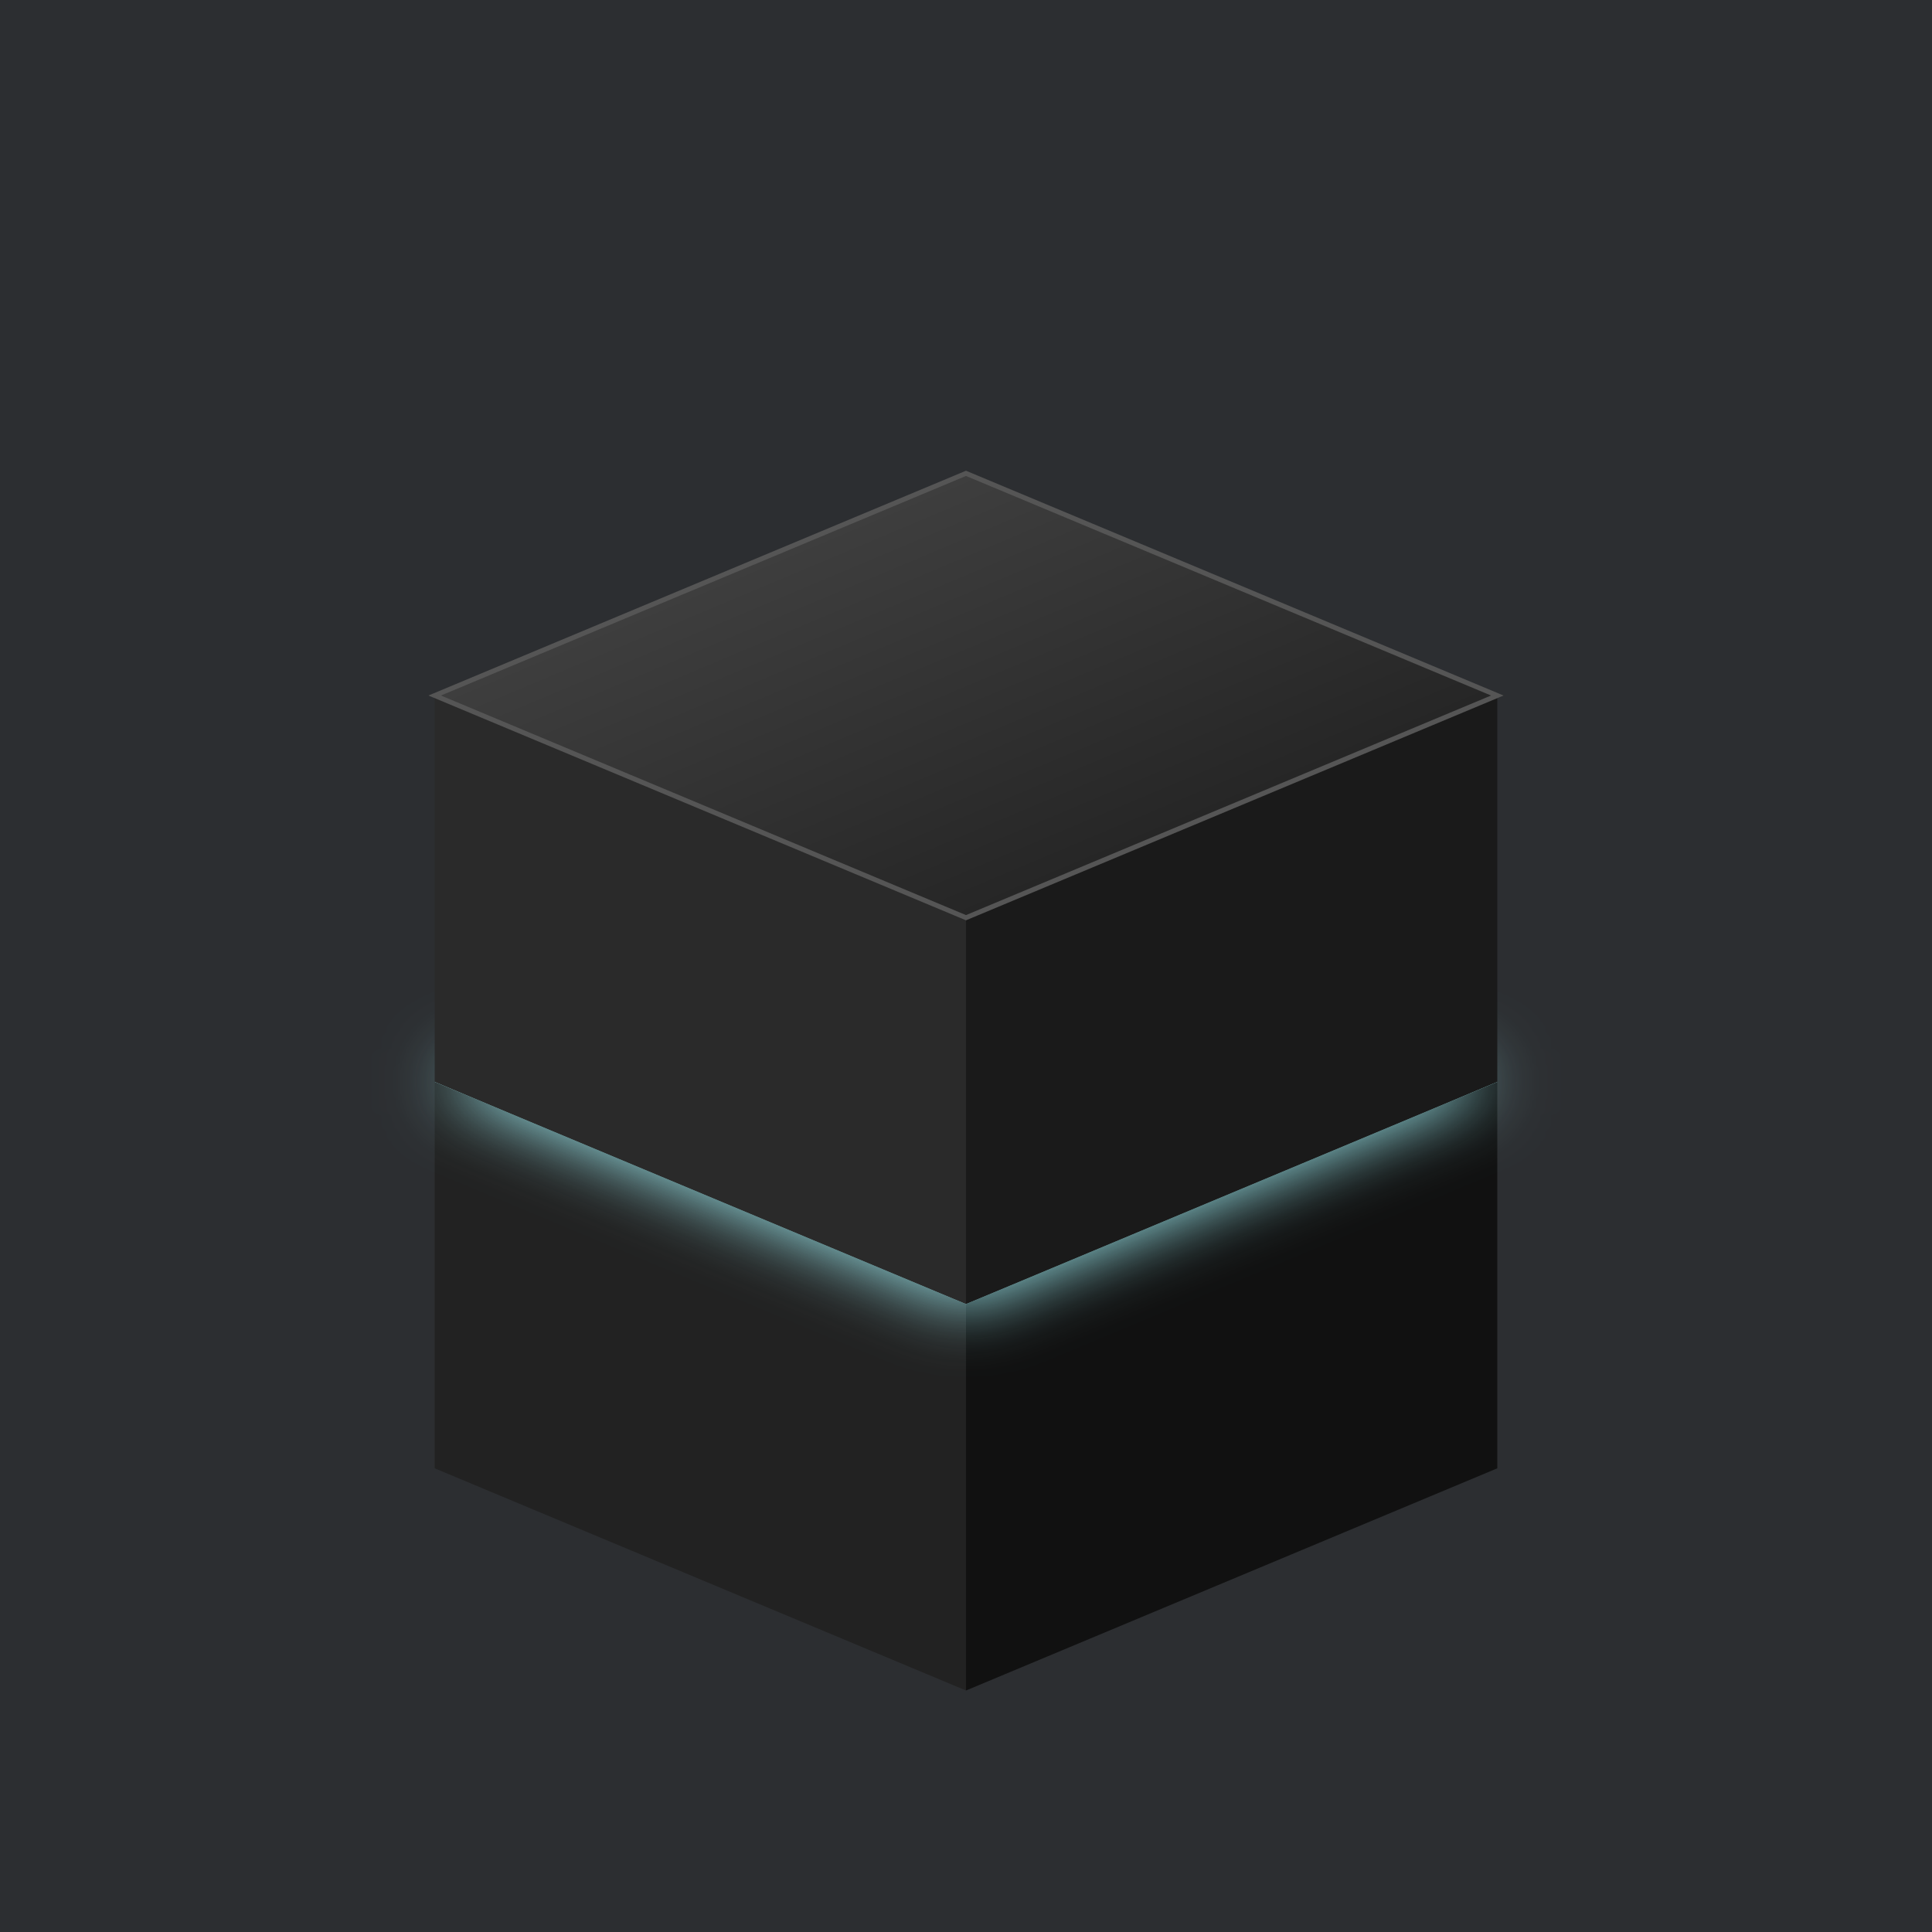
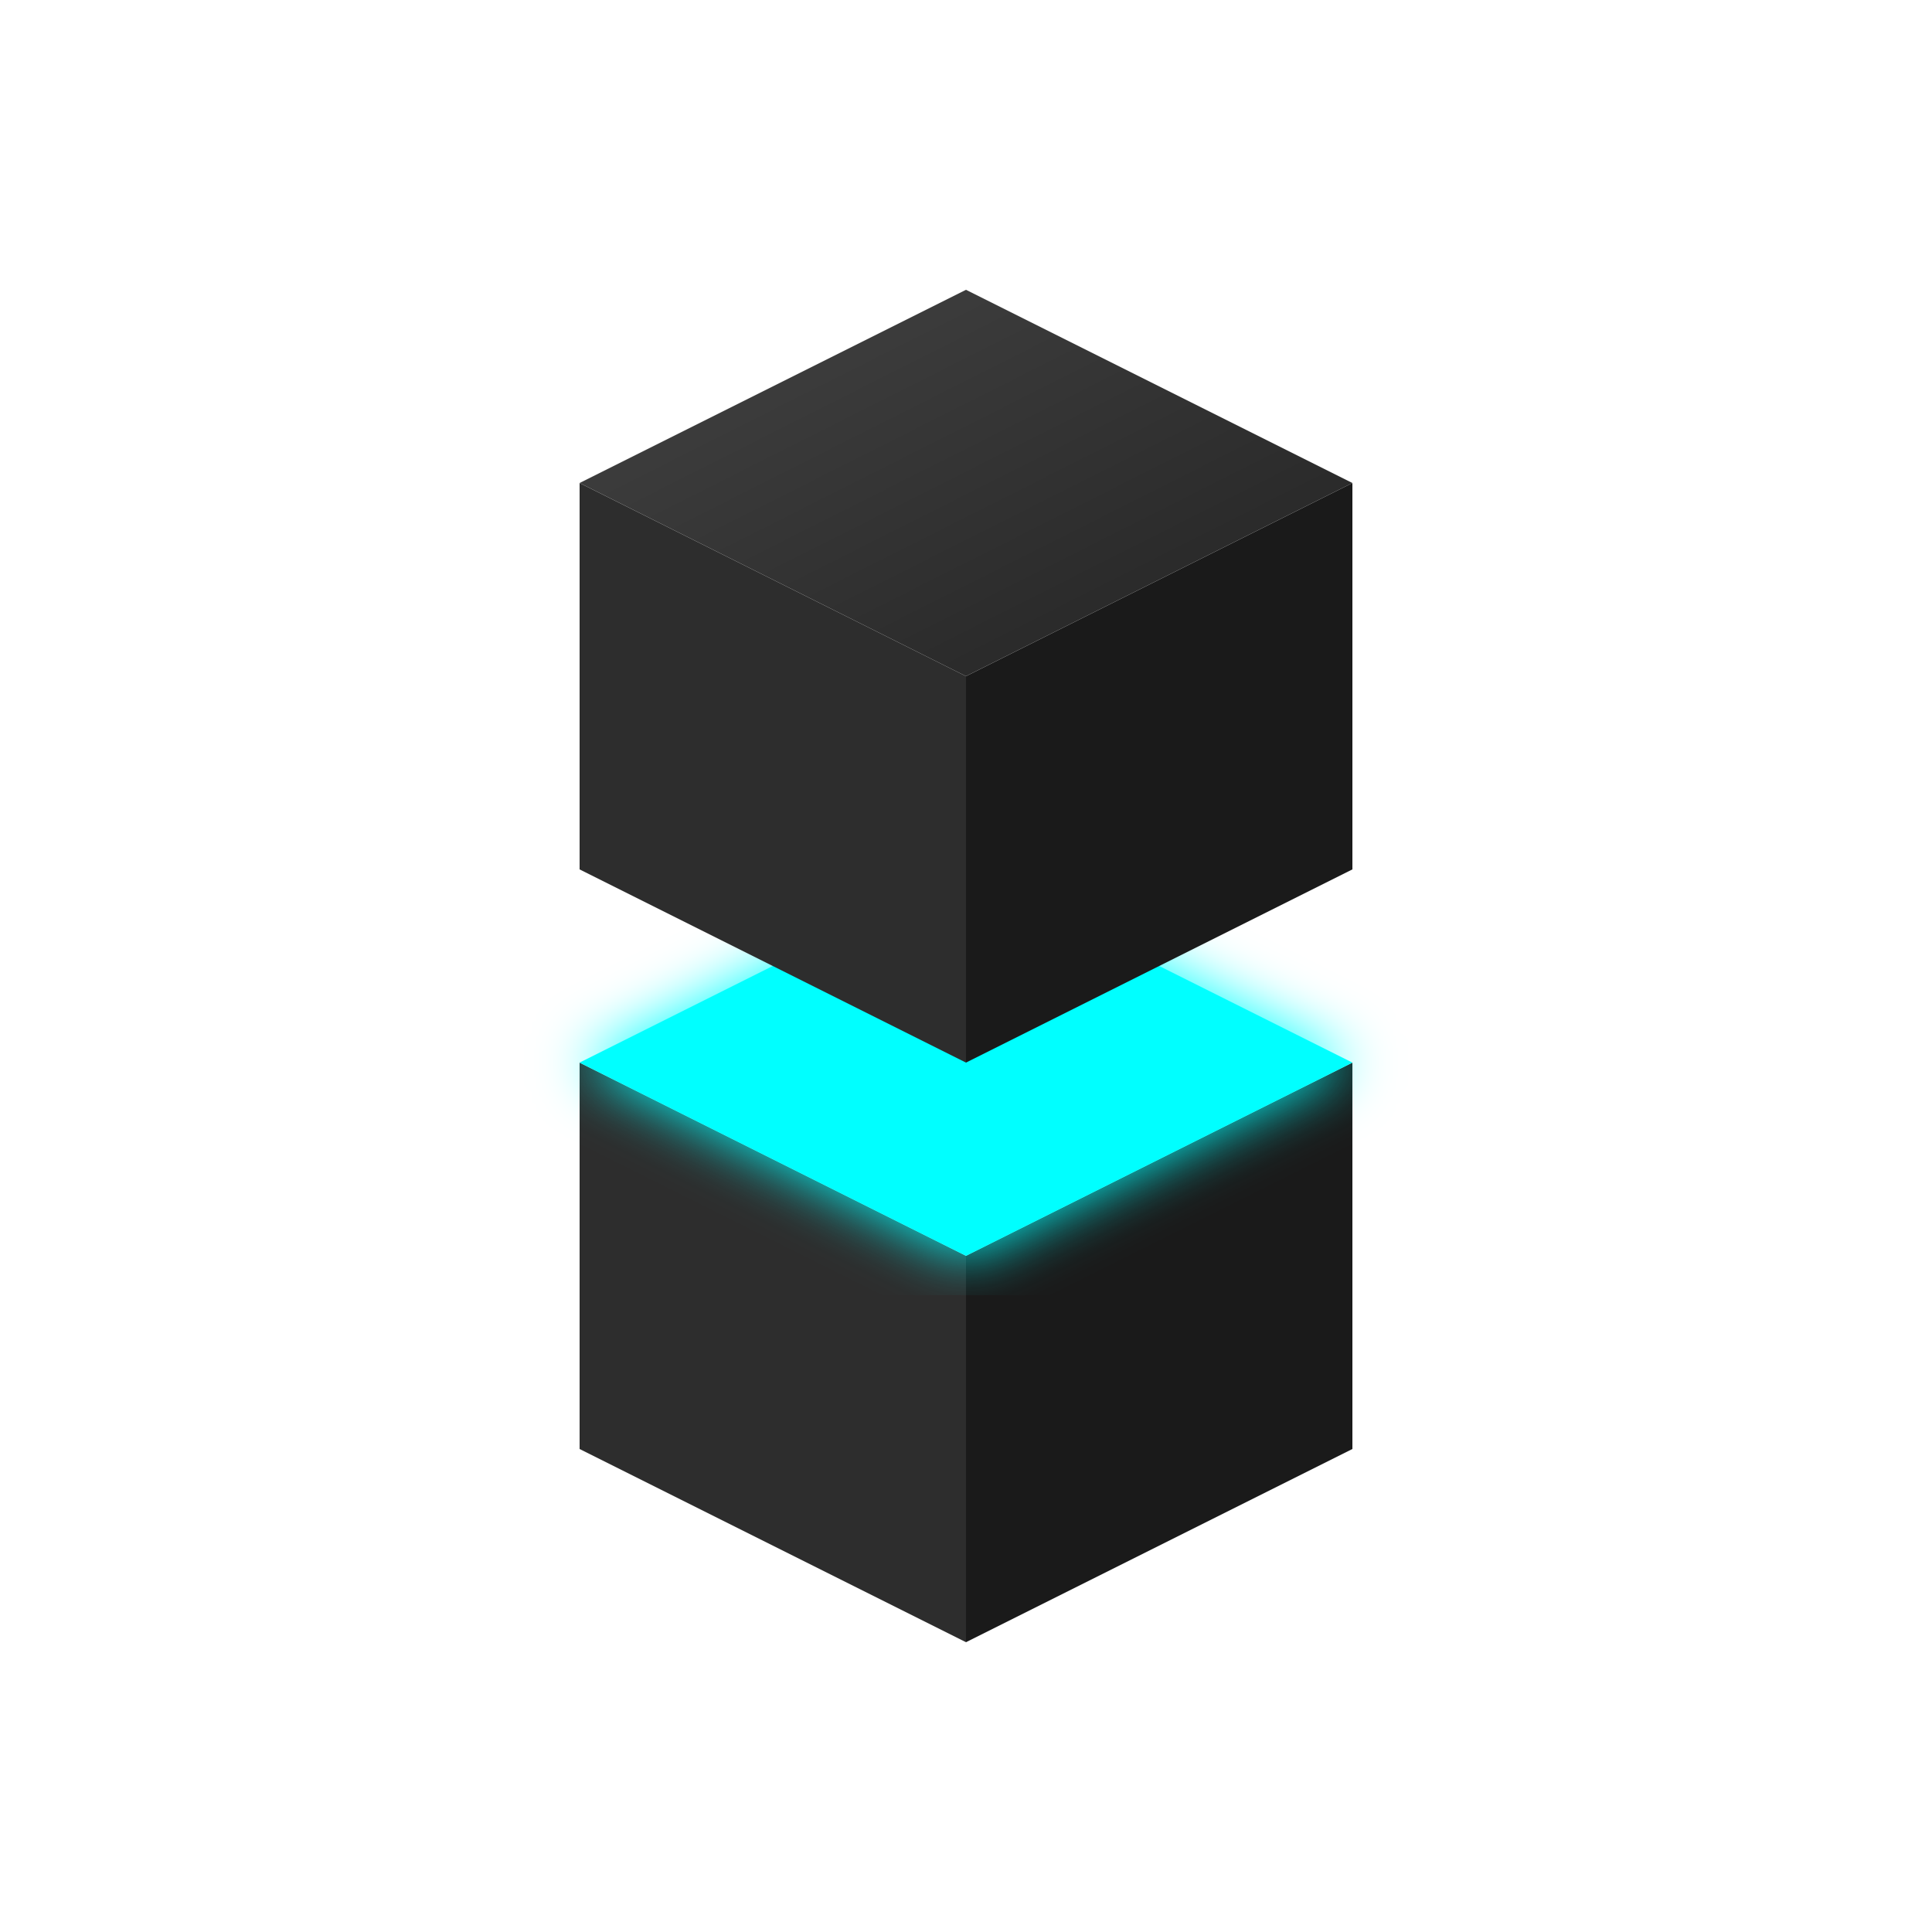
- <svg xmlns="http://www.w3.org/2000/svg" width="400" height="400" viewBox="0 0 200 200">
+ <svg xmlns="http://www.w3.org/2000/svg" width="200" height="200" viewBox="0 0 200 200">
  <defs>
-     <linearGradient id="topSurface" x1="0%" y1="0%" x2="100%" y2="100%">
-       <stop offset="0%" style="stop-color:#4a4a4a;stop-opacity:1" />
-       <stop offset="100%" style="stop-color:#1a1a1a;stop-opacity:1" />
+     <linearGradient id="topFace" x1="0%" y1="0%" x2="100%" y2="100%">
+       <stop offset="0%" style="stop-color:#444;stop-opacity:1" />
+       <stop offset="100%" style="stop-color:#222;stop-opacity:1" />
    </linearGradient>
-     <filter id="cyanGlow" x="-50%" y="-50%" width="200%" height="200%">
-       <feGaussianBlur stdDeviation="3.5" result="blur" />
-       <feComposite in="SourceGraphic" in2="blur" operator="over" />
+     <filter id="glow">
+       <feGaussianBlur stdDeviation="3" result="coloredBlur" />
+       <feMerge>
+         <feMergeNode in="coloredBlur" />
+         <feMergeNode in="SourceGraphic" />
+       </feMerge>
    </filter>
  </defs>
-   <rect width="100%" height="100%" fill="#2c2e31" />
-   <path d="M100 135 L45 112 L45 152 L100 175 Z" fill="#222" />
-   <path d="M100 135 L155 112 L155 152 L100 175 Z" fill="#111" />
-   <path d="M100 135 L155 112 L100 89 L45 112 Z" fill="#a0f0f5" filter="url(#cyanGlow)" />
-   <path d="M100 95 L45 72 L45 112 L100 135 Z" fill="#2a2a2a" />
-   <path d="M100 95 L155 72 L155 112 L100 135 Z" fill="#1a1a1a" />
-   <path d="M100 95 L155 72 L100 49 L45 72 Z" fill="url(#topSurface)" stroke="#555" stroke-width="0.5" />
+   <path d="M100 130 L140 110 L140 150 L100 170 Z" fill="#1a1a1a" />
+   <path d="M100 130 L60 110 L60 150 L100 170 Z" fill="#2d2d2d" />
+   <path d="M100 130 L140 110 L100 90 L60 110 Z" fill="#00ffff" filter="url(#glow)" />
+   <path d="M100 70 L140 50 L140 90 L100 110 Z" fill="#1a1a1a" />
+   <path d="M100 70 L60 50 L60 90 L100 110 Z" fill="#2d2d2d" />
+   <path d="M100 70 L140 50 L100 30 L60 50 Z" fill="url(#topFace)" />
</svg>
